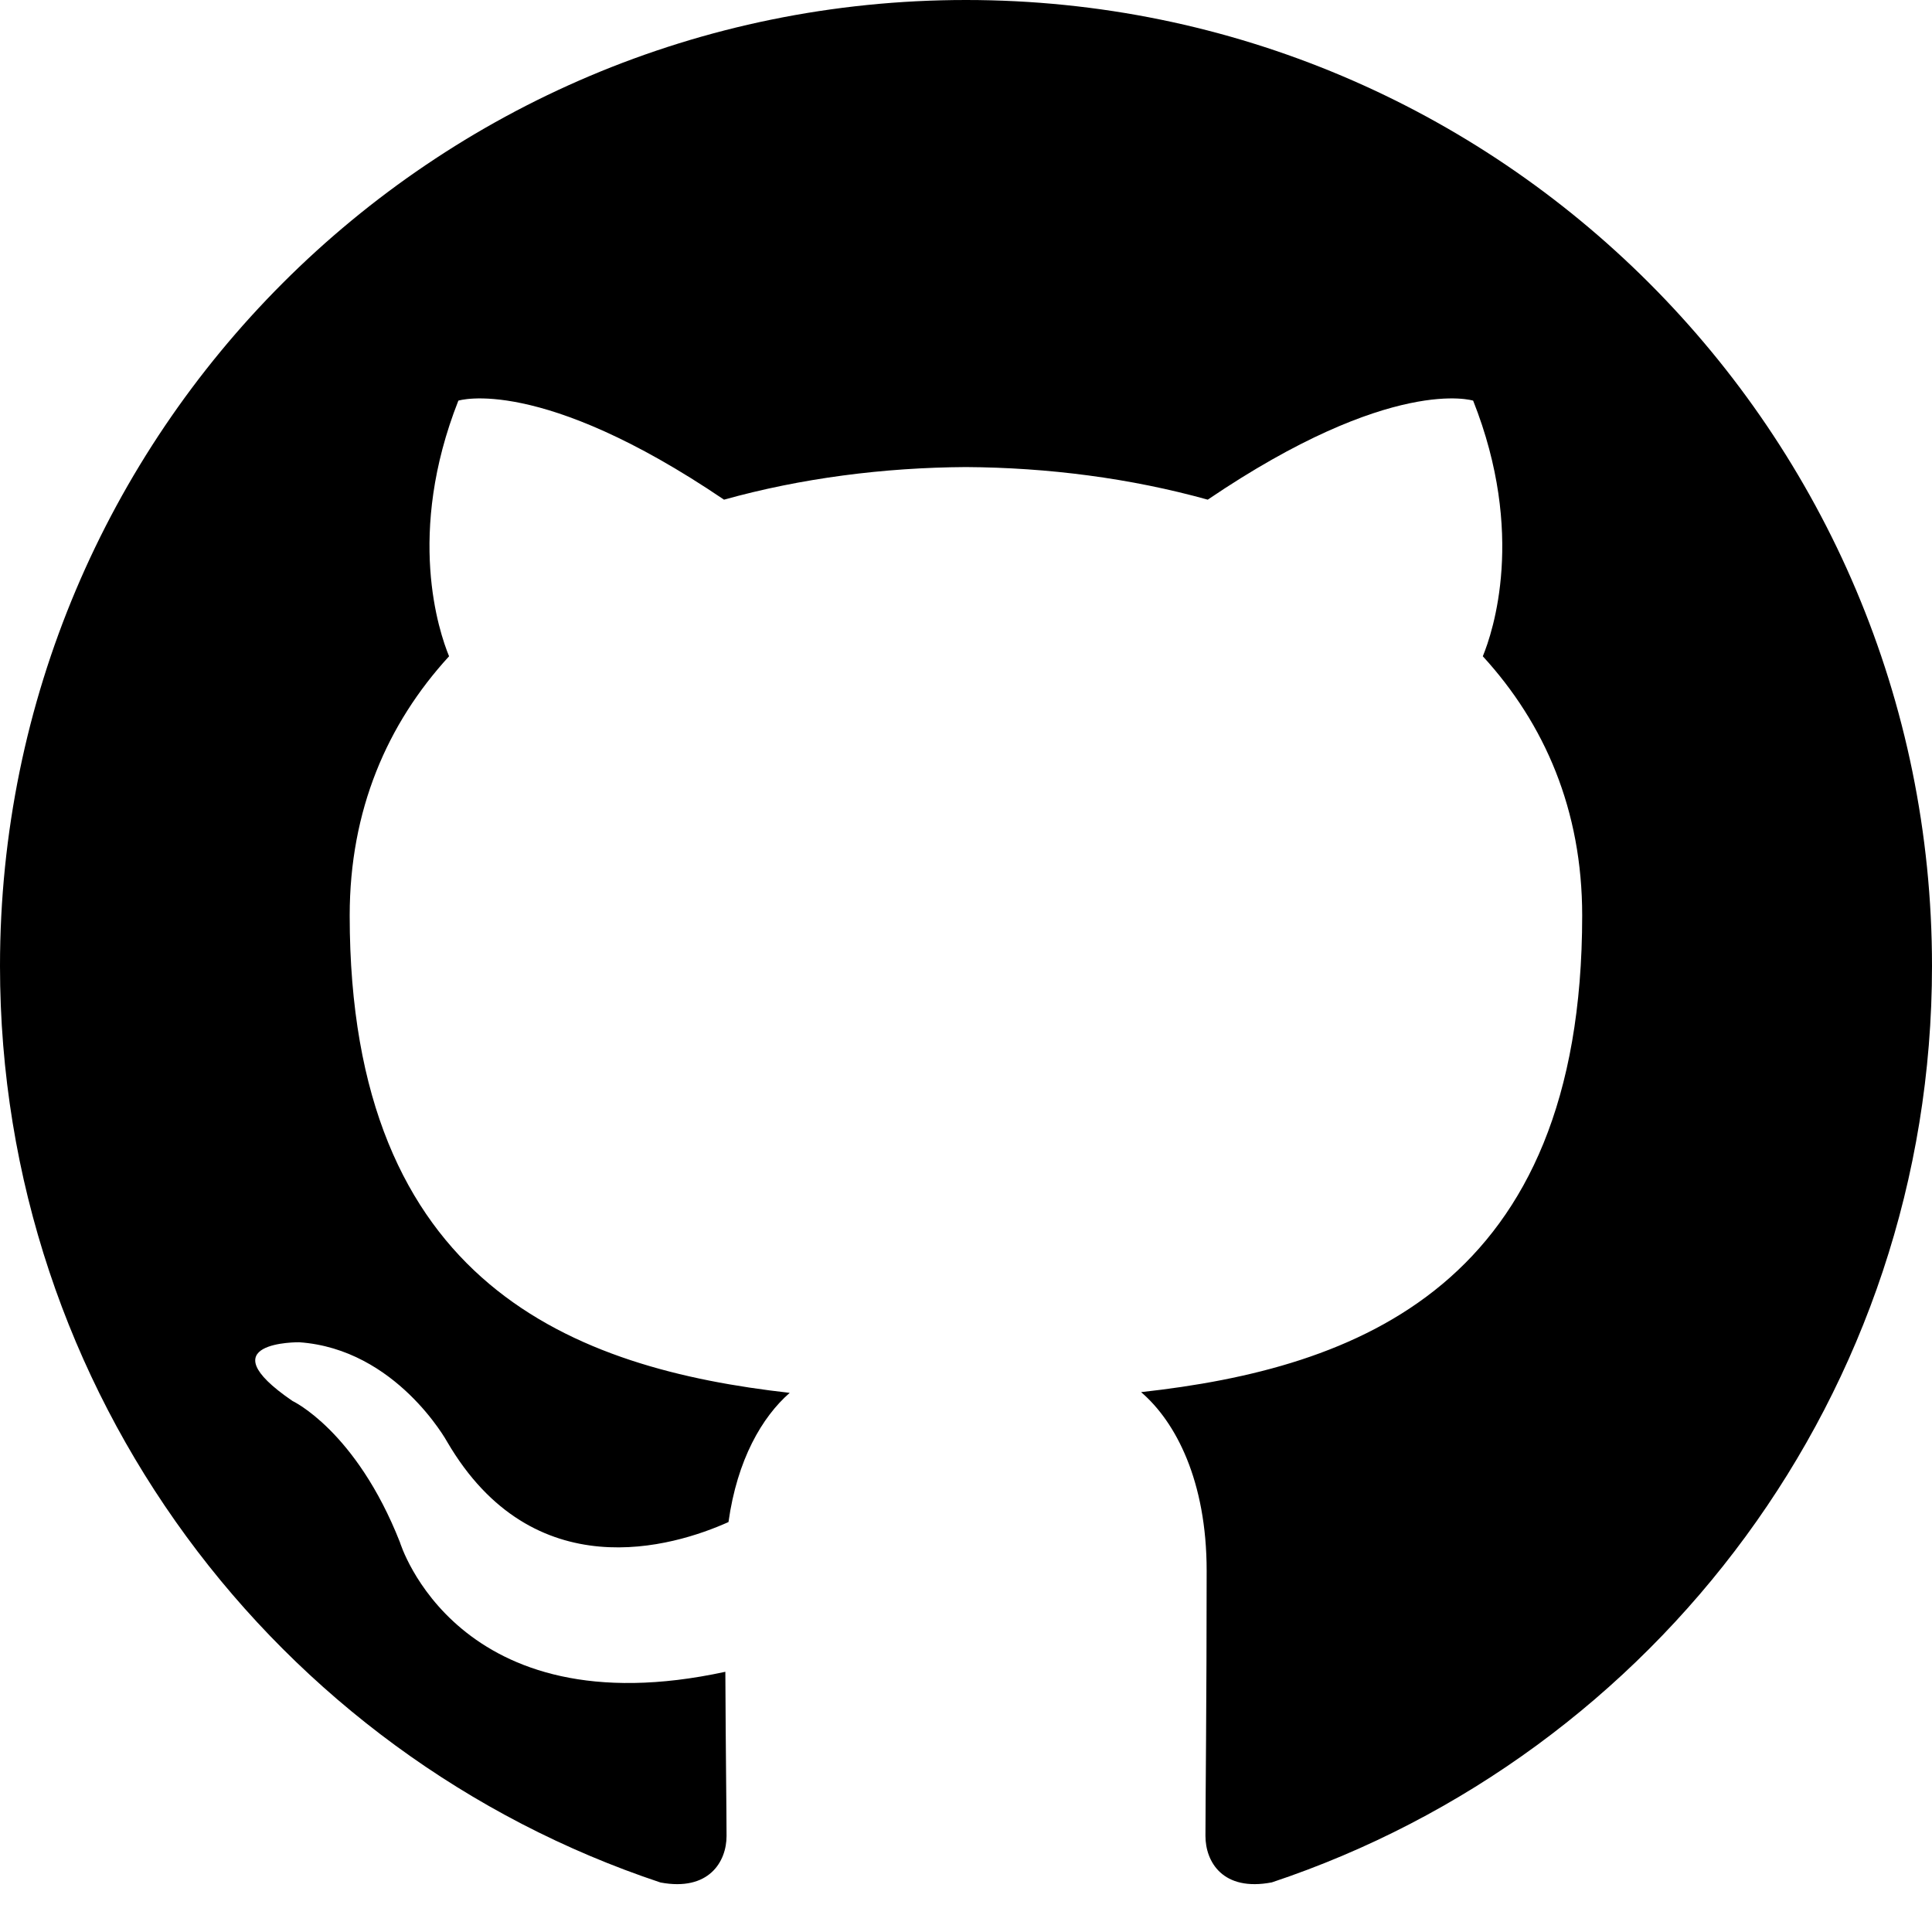
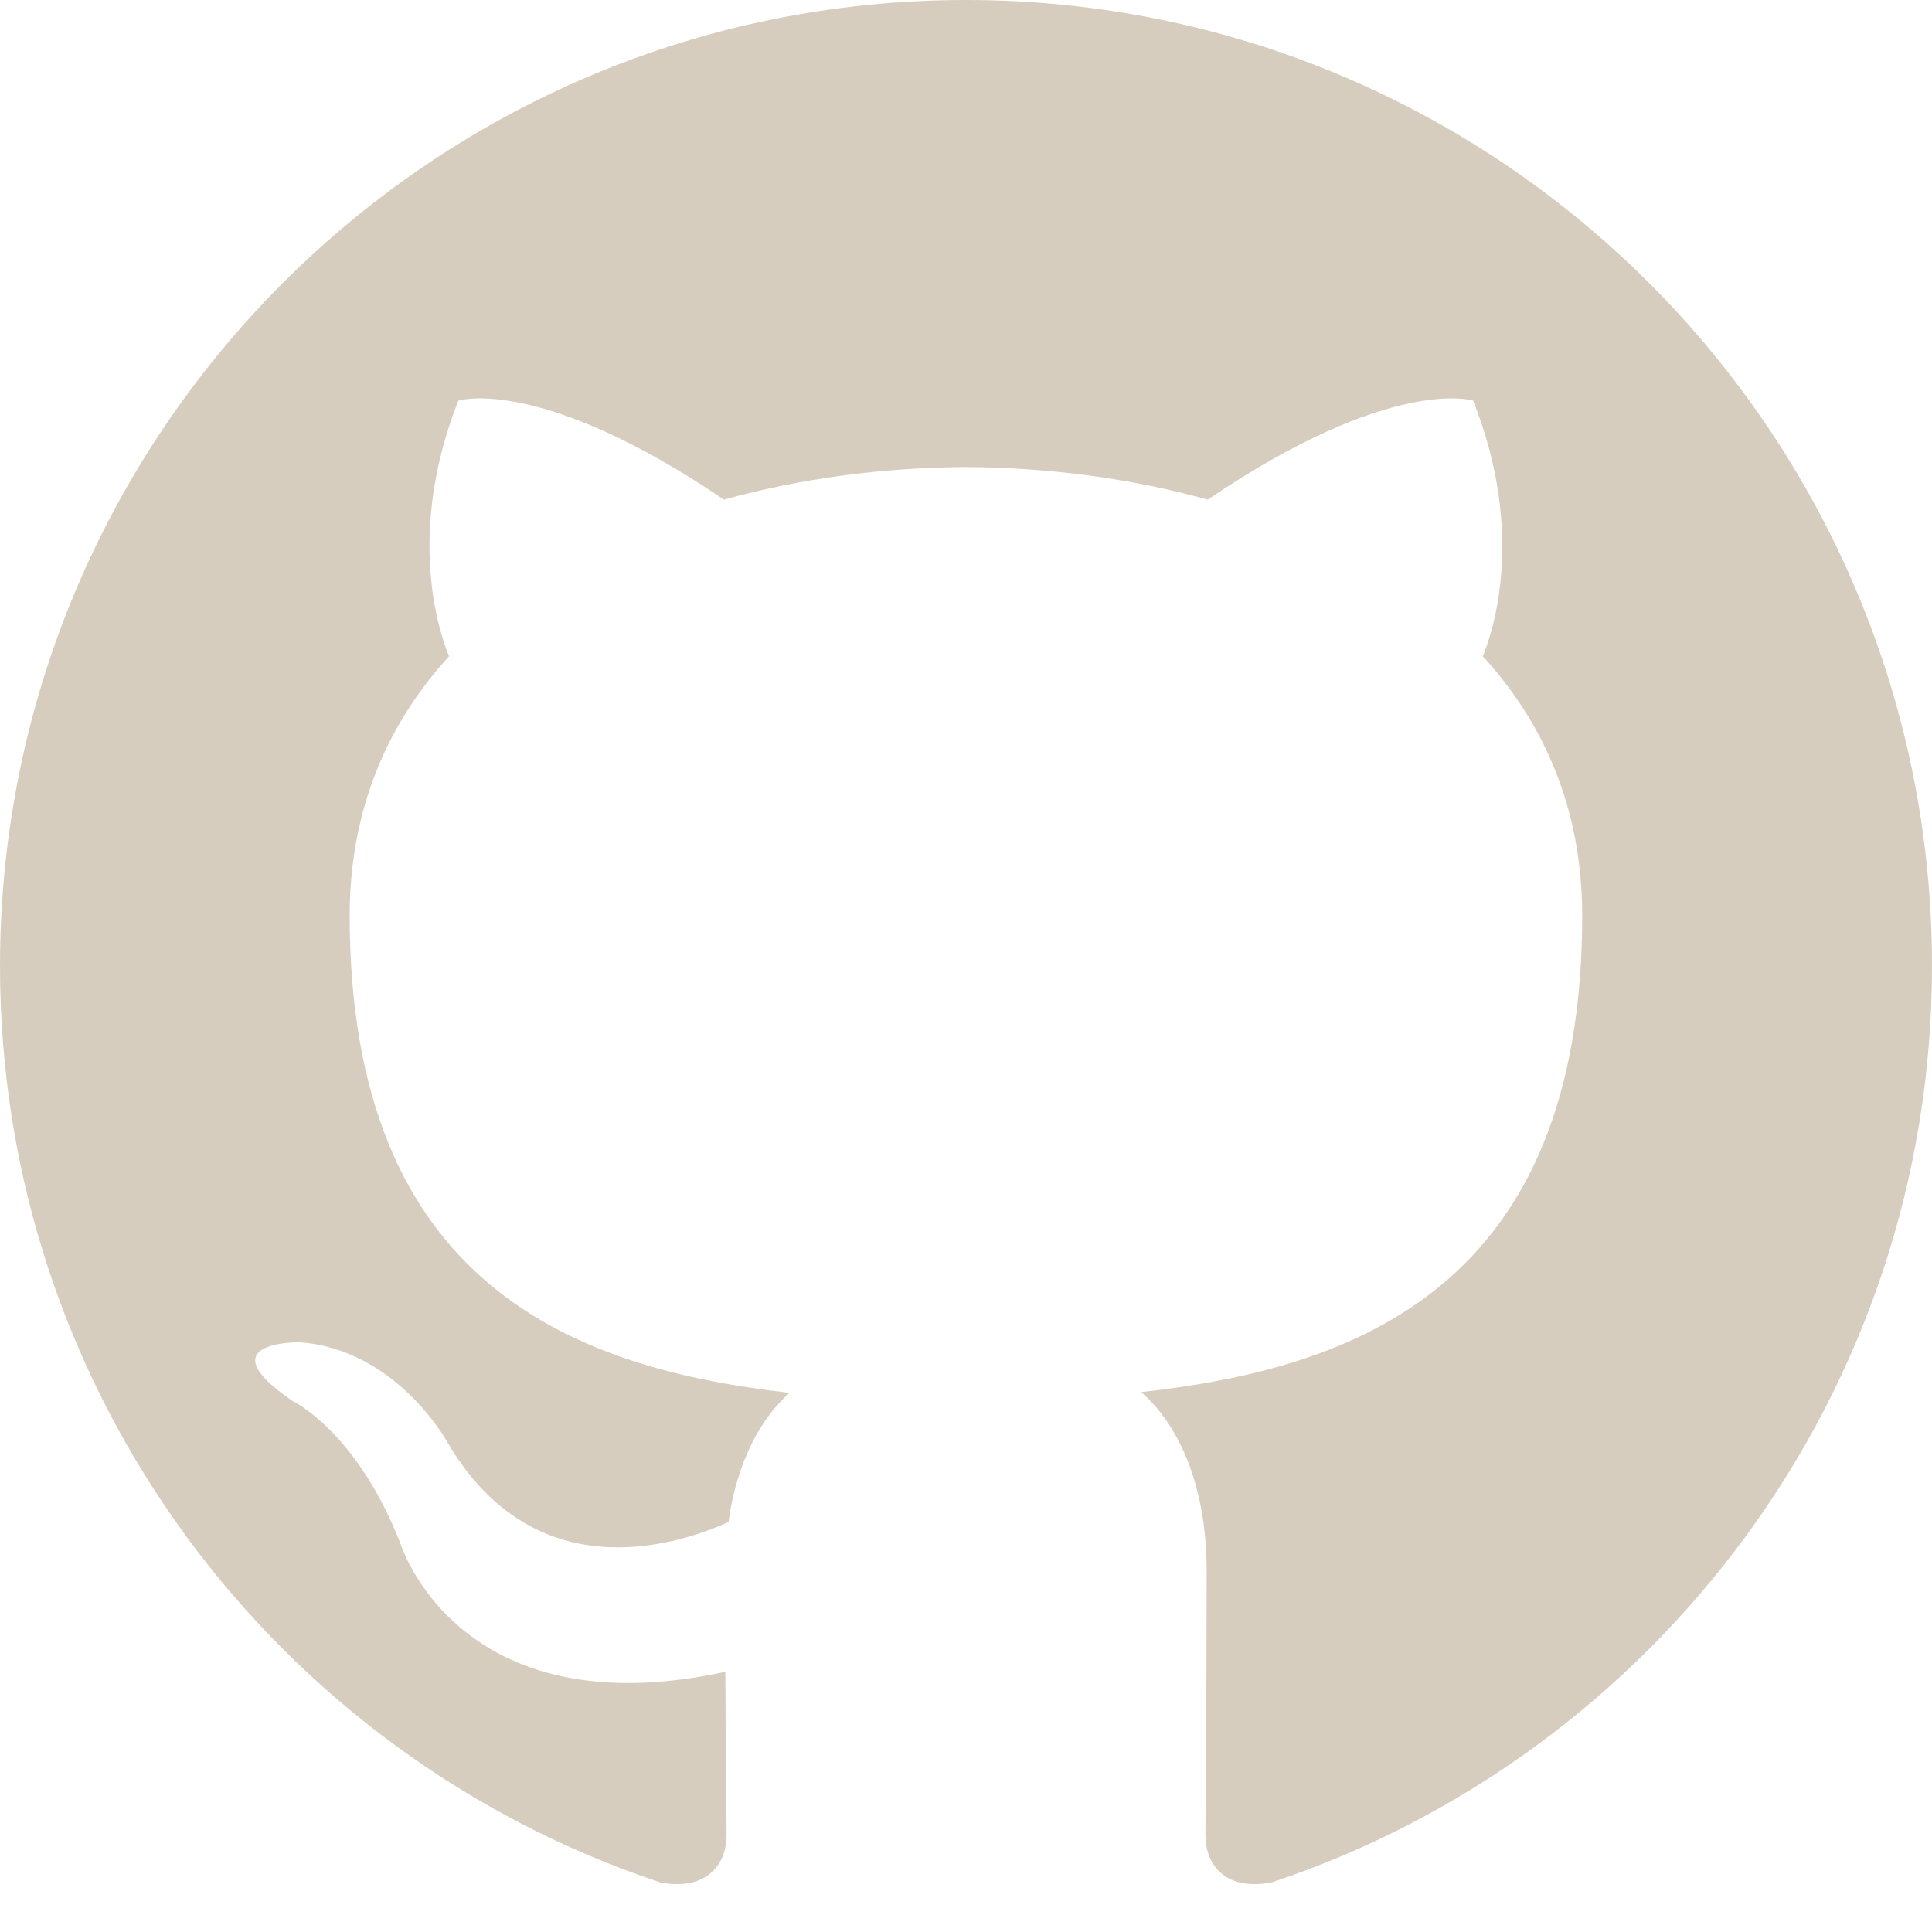
- <svg xmlns="http://www.w3.org/2000/svg" viewBox="0 0 16 16" fill-rule="evenodd" clip-rule="evenodd" stroke-linejoin="round" stroke-miterlimit="1.414">
+ <svg xmlns="http://www.w3.org/2000/svg" viewBox="0 0 16 16" fill-rule="evenodd" fill="#d7cdbf" clip-rule="evenodd" stroke-linejoin="round" stroke-miterlimit="1.414">
  <path d="M8 0C3.58 0 0 3.582 0 8c0 3.535 2.292 6.533 5.47 7.59.4.075.547-.172.547-.385 0-.19-.007-.693-.01-1.36-2.226.483-2.695-1.073-2.695-1.073-.364-.924-.89-1.17-.89-1.17-.725-.496.056-.486.056-.486.803.056 1.225.824 1.225.824.714 1.223 1.873.87 2.33.665.072-.517.278-.87.507-1.07-1.777-.2-3.644-.888-3.644-3.953 0-.873.31-1.587.823-2.147-.083-.202-.358-1.015.077-2.117 0 0 .672-.215 2.2.82.638-.178 1.323-.266 2.003-.27.68.004 1.364.092 2.003.27 1.527-1.035 2.198-.82 2.198-.82.437 1.102.163 1.915.08 2.117.513.56.823 1.274.823 2.147 0 3.073-1.87 3.75-3.653 3.947.287.246.543.735.543 1.48 0 1.07-.01 1.933-.01 2.195 0 .215.144.463.55.385C13.71 14.53 16 11.534 16 8c0-4.418-3.582-8-8-8" />
</svg>
